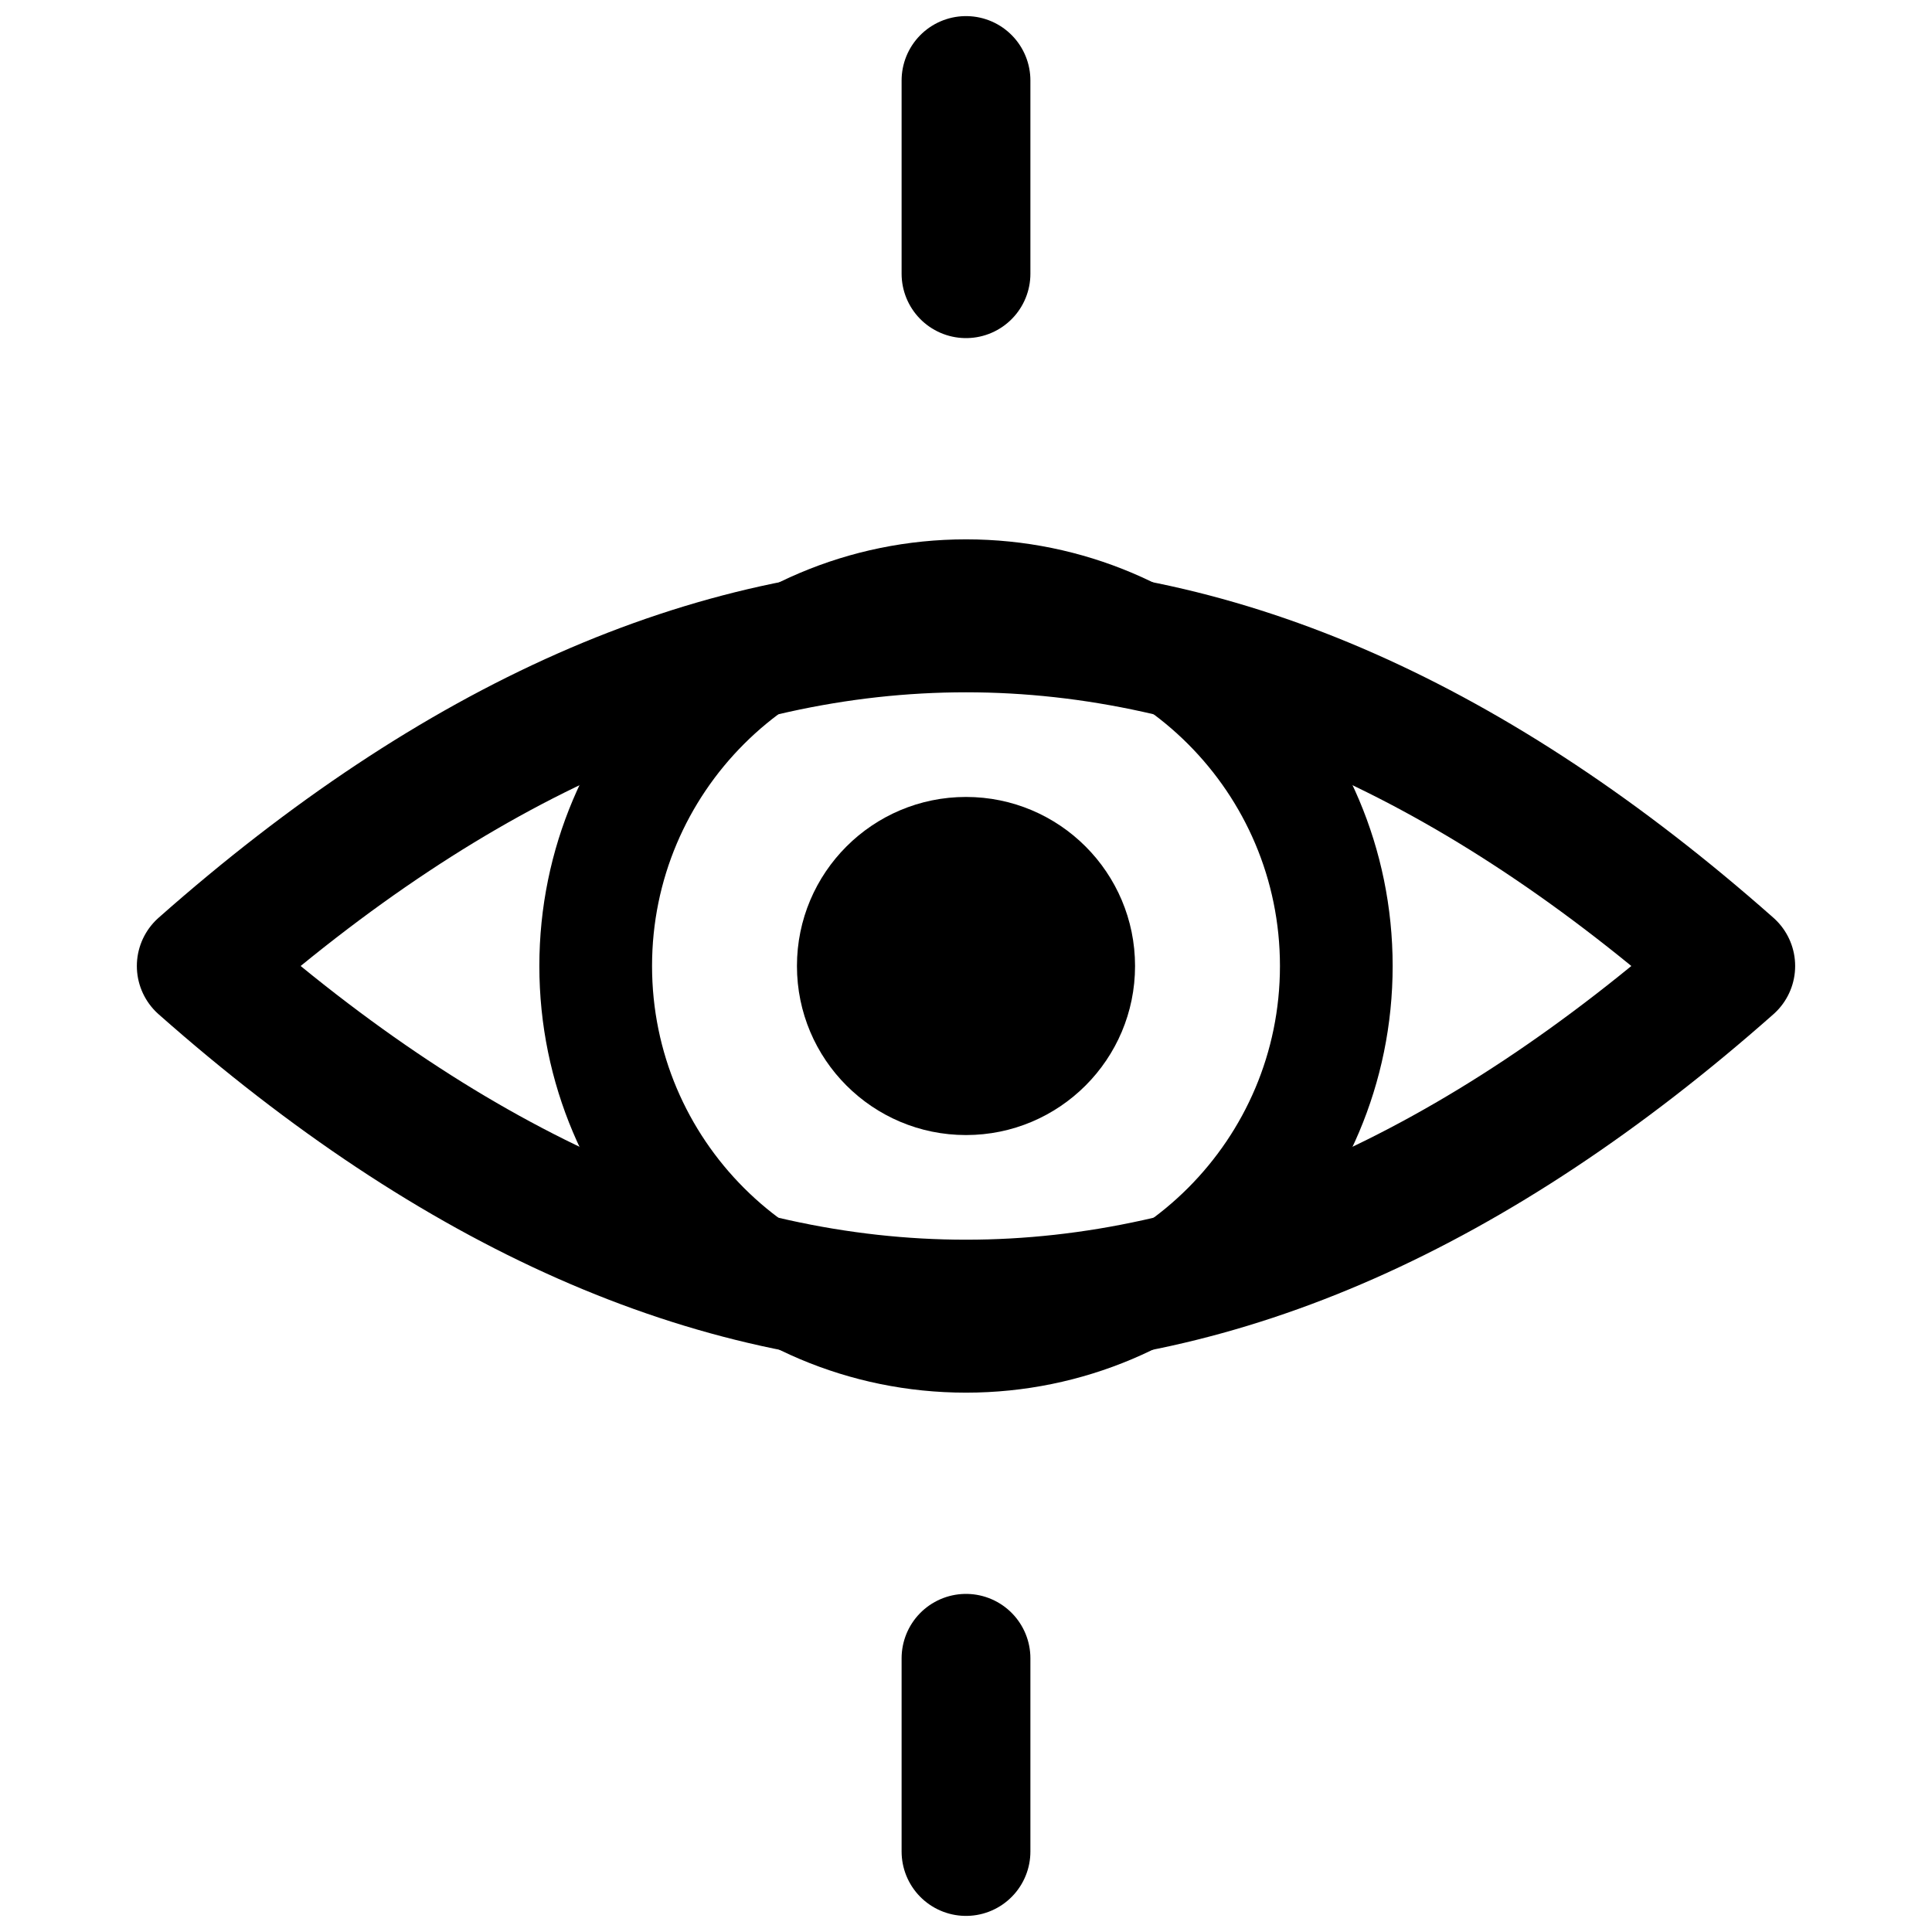
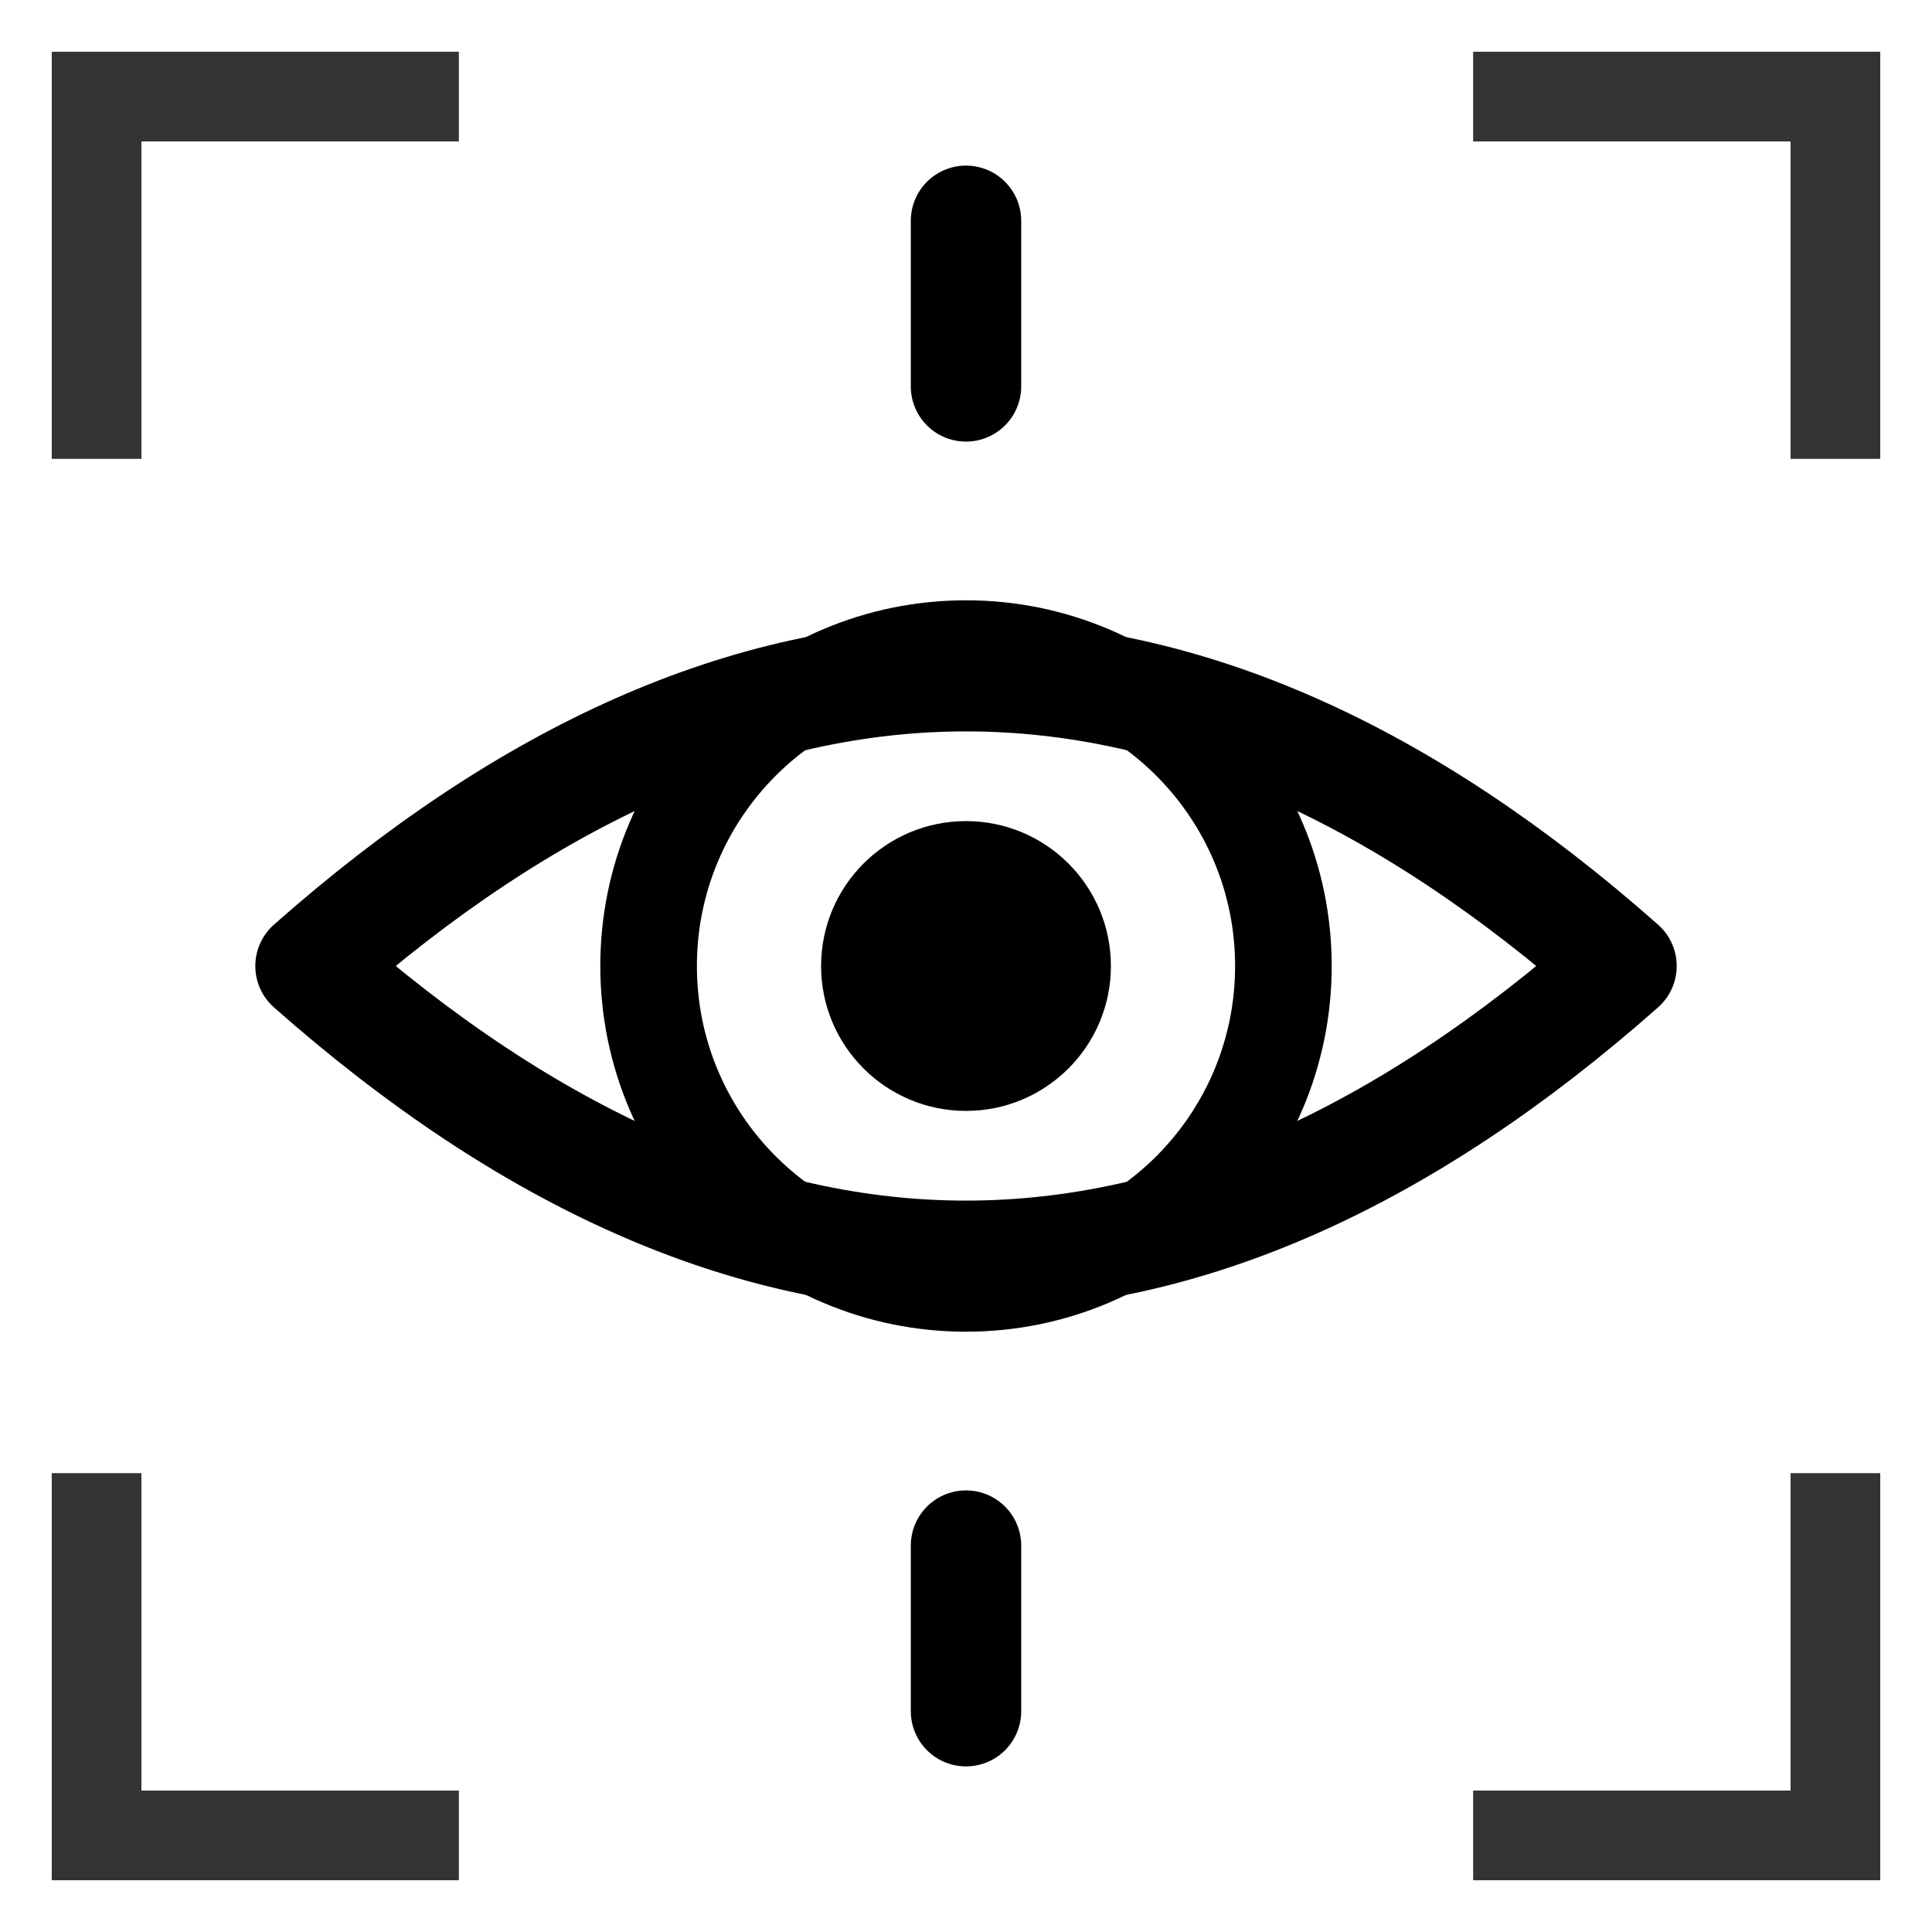
- <svg xmlns="http://www.w3.org/2000/svg" viewBox="0 0 24 24" fill="none">
+ <svg xmlns="http://www.w3.org/2000/svg" viewBox="-2 -2 28 28" fill="none">
+   <path d="M-0.6 4 V-0.6 H4 M20 -0.6 H24.6 V4 M24.6 20 V24.6 H20 M4 24.6 H-0.6 V20" stroke="currentColor" stroke-width="1.3" stroke-linecap="square" opacity="0.8" />
  <path d="M2.5 12 Q12 3.6 21.5 12 Q12 20.4 2.5 12 Z" stroke="currentColor" stroke-width="1.6" stroke-linejoin="round" />
  <circle cx="12" cy="12" r="4.6" stroke="currentColor" stroke-width="1.4" />
  <circle cx="12" cy="12" r="2.1" fill="currentColor" />
-   <path d="M12 1 V3.4 M12 20.6 V23" stroke="currentColor" stroke-width="1.6" stroke-linecap="round" />
+   <path d="M12 1.2 V3.6 M12 20.4 V22.8" stroke="currentColor" stroke-width="1.6" stroke-linecap="round" />
</svg>
